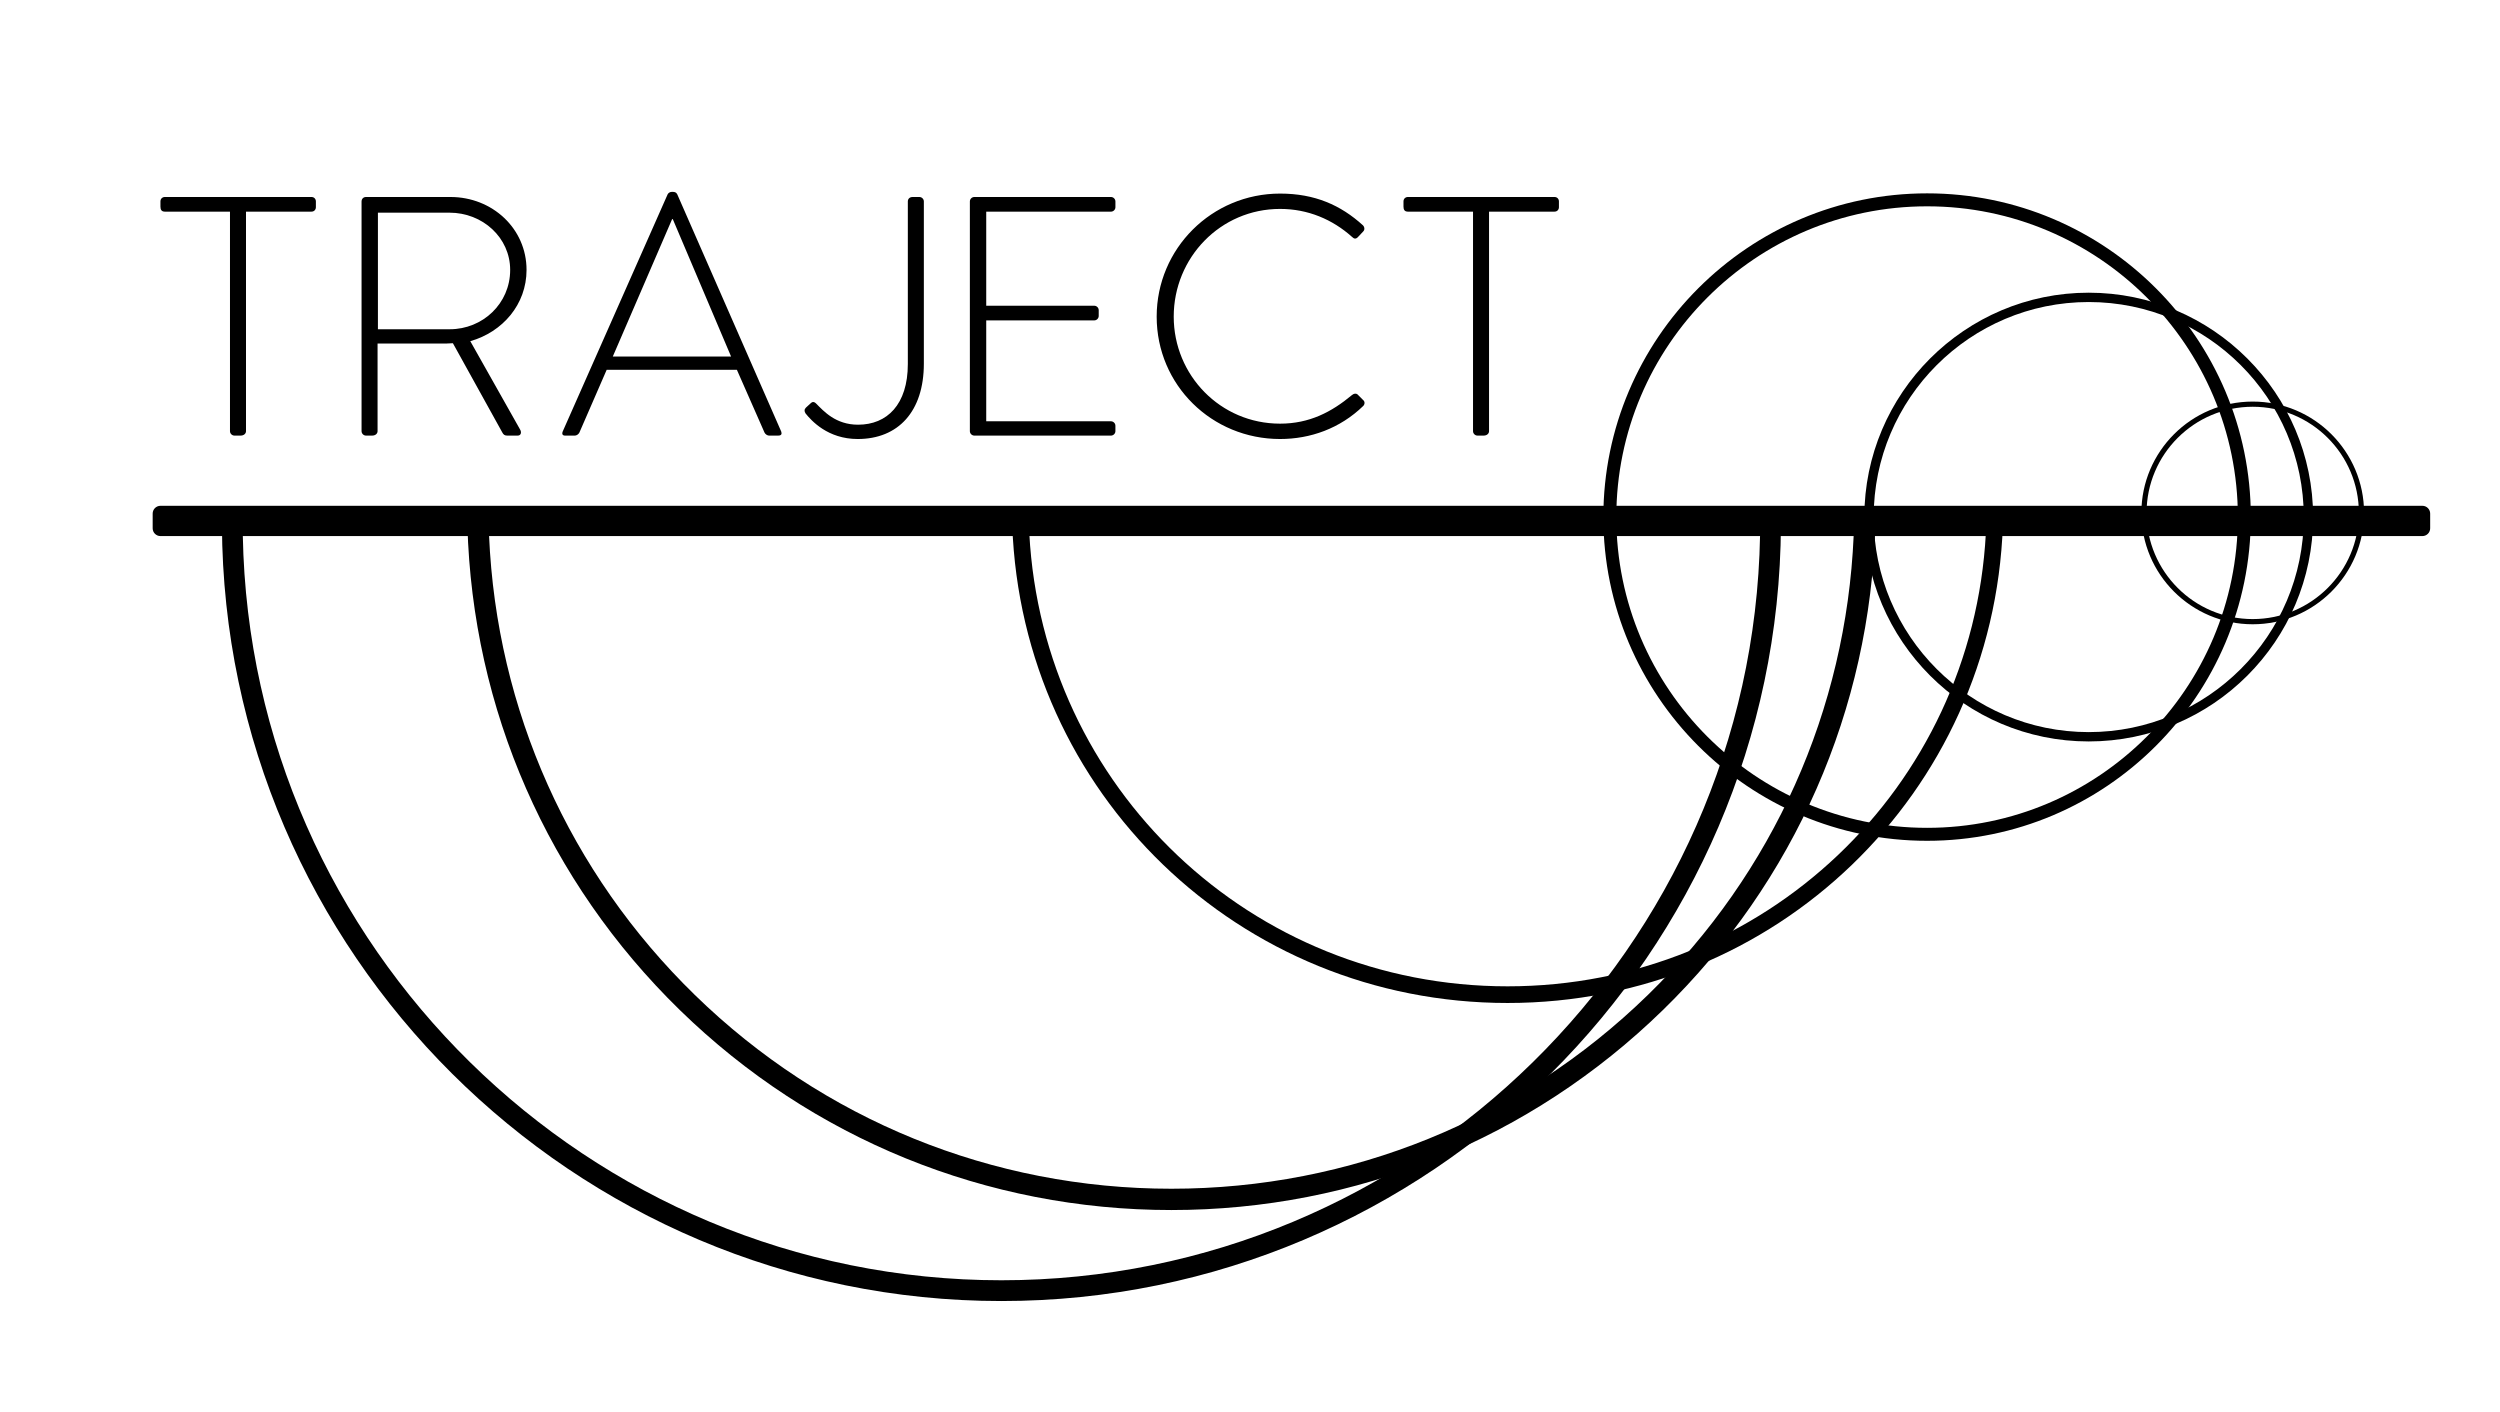
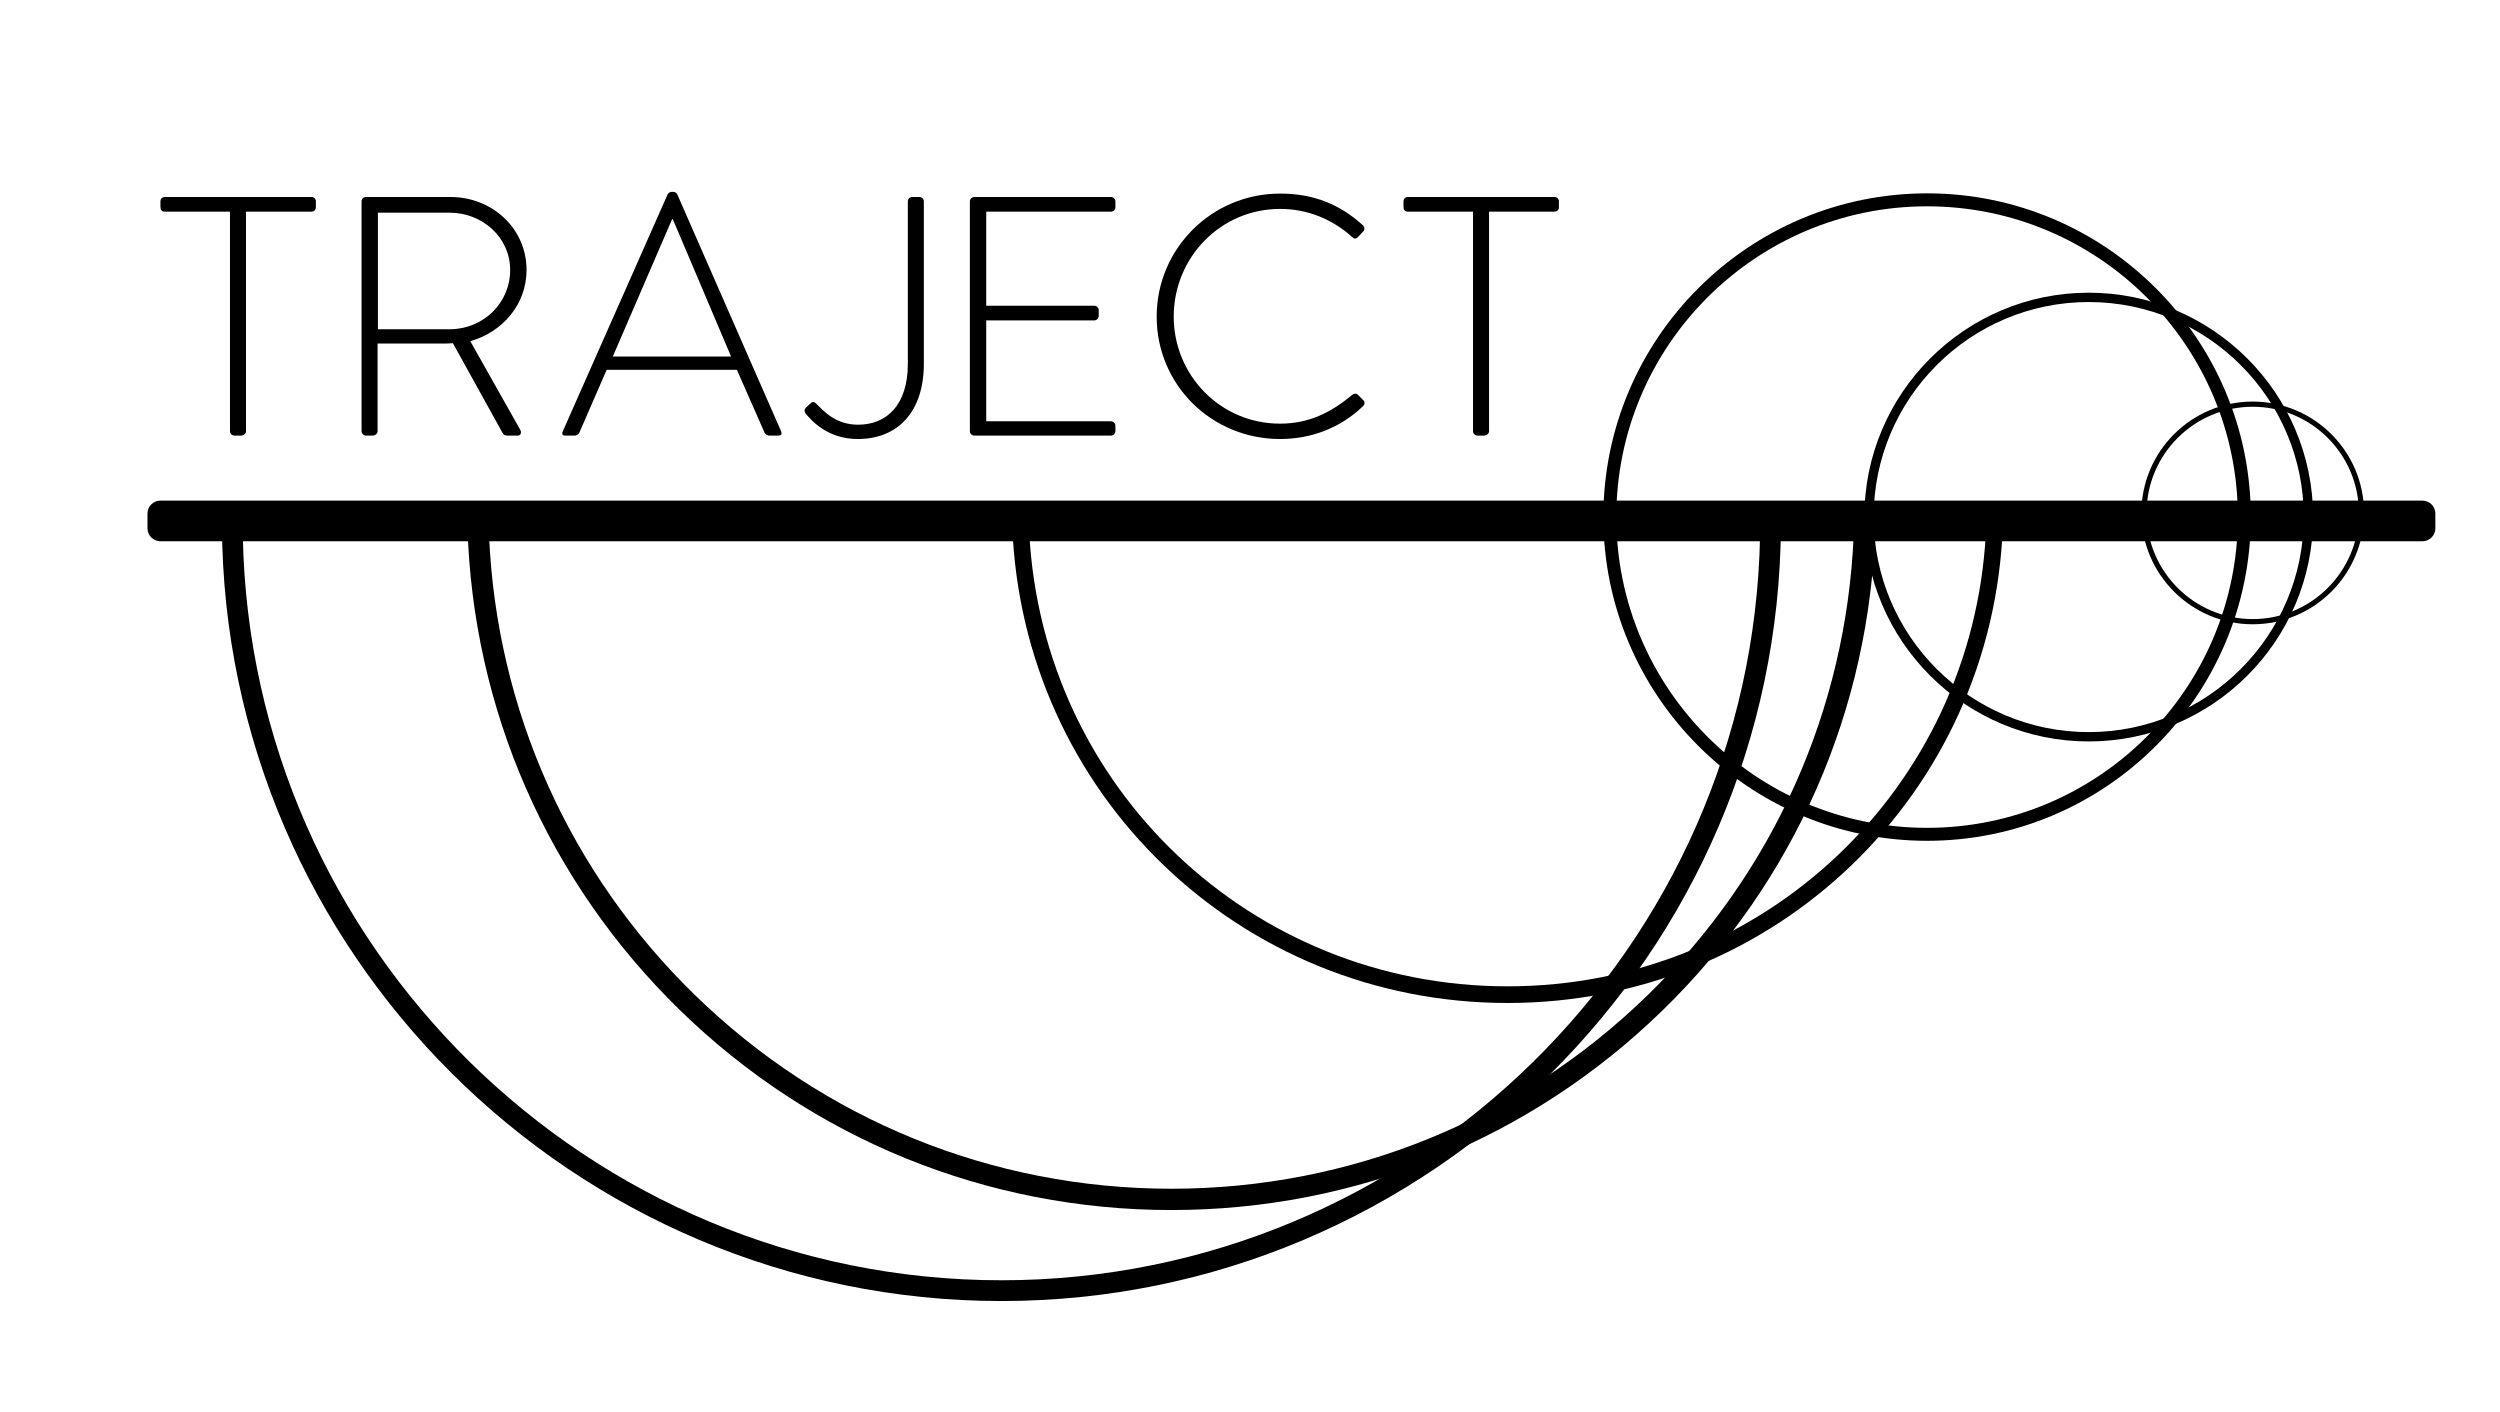
<svg xmlns="http://www.w3.org/2000/svg" version="1.1" id="Layer_1" x="0px" y="0px" width="240.945px" height="136.063px" viewBox="0 0 240.945 136.063" enable-background="new 0 0 240.945 136.063" xml:space="preserve">
  <g>
    <path d="M96.512,125.391c-41.232,0-74.933-33.546-75.123-74.781c-0.002-0.266,0.104-0.521,0.291-0.71   s0.443-0.294,0.709-0.294h148.254c0.266,0,0.521,0.106,0.709,0.294s0.292,0.444,0.291,0.71   C171.452,91.844,137.749,125.391,96.512,125.391z M23.401,51.605   c0.723,39.675,33.312,71.785,73.111,71.785c39.803,0,72.396-32.11,73.119-71.785H23.401z" />
  </g>
  <g>
    <path d="M112.895,116.621c-17.802,0-34.623-6.842-47.366-19.266   c-12.717-12.397-19.99-28.99-20.482-46.721c-0.008-0.277,0.098-0.545,0.291-0.744   c0.192-0.199,0.458-0.311,0.734-0.311h133.644c0.277,0,0.542,0.112,0.735,0.311   s0.298,0.467,0.29,0.744c-0.491,17.73-7.767,34.323-20.483,46.721   C147.512,109.779,130.693,116.621,112.895,116.621z M47.135,51.631   c0.729,16.798,7.745,32.478,19.825,44.254c12.358,12.048,28.672,18.683,45.935,18.683   c17.26,0,33.57-6.635,45.93-18.683c12.081-11.778,19.098-27.457,19.827-44.254H47.135z" />
  </g>
  <g>
    <path d="M145.297,96.666c-25.839,0-46.808-20.22-47.738-46.032c-0.008-0.218,0.073-0.43,0.225-0.586   c0.151-0.157,0.36-0.246,0.578-0.246h93.869c0.218,0,0.427,0.088,0.578,0.246   c0.151,0.157,0.232,0.369,0.225,0.586C192.103,76.447,171.135,96.666,145.297,96.666z M99.202,51.409   c1.315,24.544,21.404,43.651,46.096,43.651c24.689,0,44.778-19.107,46.094-43.651H99.202z" />
  </g>
  <g>
    <path d="M185.731,81.035c-17.206,0-31.203-13.997-31.203-31.202c0-17.203,13.997-31.198,31.203-31.198   c17.203,0,31.199,13.996,31.199,31.198C216.93,67.038,202.934,81.035,185.731,81.035z M185.731,19.885   c-16.517,0-29.953,13.435-29.953,29.948c0,16.516,13.437,29.952,29.953,29.952   c16.514,0,29.949-13.437,29.949-29.952C215.68,33.319,202.245,19.885,185.731,19.885z" />
  </g>
  <g>
    <path d="M201.305,71.459c-11.924,0-21.624-9.701-21.624-21.626c0-11.923,9.7-21.624,21.624-21.624   c11.926,0,21.628,9.701,21.628,21.624C222.933,61.758,213.231,71.459,201.305,71.459z M201.305,29.109   c-11.427,0-20.724,9.296-20.724,20.724c0,11.428,9.297,20.726,20.724,20.726   c11.43,0,20.728-9.297,20.728-20.726C222.033,38.406,212.735,29.109,201.305,29.109z" />
  </g>
  <g>
    <path d="M217.112,60.166c-5.917,0-10.73-4.814-10.73-10.732c0-5.917,4.813-10.731,10.73-10.731   c5.918,0,10.732,4.814,10.732,10.731C227.844,55.352,223.03,60.166,217.112,60.166z M217.112,39.202   c-5.641,0-10.23,4.59-10.23,10.231c0,5.642,4.59,10.232,10.23,10.232   c5.643,0,10.232-4.59,10.232-10.232C227.344,43.792,222.754,39.202,217.112,39.202z" />
  </g>
  <g>
    <path d="M22.165,20.398h-6.275c-0.328,0-0.427-0.197-0.427-0.493v-0.493   c0-0.263,0.197-0.427,0.427-0.427h14.127c0.263,0,0.427,0.197,0.427,0.427v0.559   c0,0.23-0.164,0.427-0.427,0.427H23.709v21.157c0,0.23-0.197,0.427-0.526,0.427h-0.591   c-0.229,0-0.427-0.197-0.427-0.427V20.398z" />
    <path d="M34.847,19.413c0-0.23,0.164-0.427,0.426-0.427h8.148c4.008,0,7.326,3.022,7.326,7.03   c0,3.318-2.301,5.979-5.421,6.866l4.796,8.509c0.164,0.263,0.099,0.591-0.229,0.591h-1.019   c-0.23,0-0.361-0.099-0.46-0.296l-4.764-8.607c-0.427,0.033-0.788,0.033-1.216,0.033h-6.045v8.443   c0,0.23-0.197,0.427-0.525,0.427h-0.592c-0.229,0-0.426-0.197-0.426-0.427V19.413z M43.355,31.732   c3.154,0,5.814-2.464,5.814-5.716c0-3.121-2.66-5.519-5.848-5.519h-6.898v11.235H43.355z" />
    <path d="M54.232,41.588l10.117-22.865c0.066-0.131,0.23-0.23,0.395-0.23h0.1   c0.164,0,0.328,0.033,0.426,0.23l10.021,22.865c0.065,0.197,0.065,0.394-0.296,0.394h-0.854   c-0.23,0-0.395-0.164-0.461-0.296l-2.66-6.044h-12.55l-2.628,6.044   c-0.066,0.132-0.23,0.296-0.46,0.296h-0.92C54.232,41.982,54.132,41.851,54.232,41.588z    M70.46,34.361l-5.617-13.24h-0.066l-5.717,13.24H70.46z" />
    <path d="M77.671,39.289l0.428-0.394c0.164-0.165,0.328-0.23,0.559,0   c0.723,0.723,1.872,2.037,4.04,2.037c2.793,0,4.797-1.938,4.797-5.848V19.413   c0-0.263,0.197-0.427,0.459-0.427h0.658c0.229,0,0.427,0.197,0.427,0.427v15.638   c0,4.599-2.464,7.26-6.374,7.26c-2.891,0-4.468-1.774-5.026-2.464   C77.507,39.65,77.507,39.453,77.671,39.289z" />
    <path d="M93.474,19.413c0-0.23,0.197-0.427,0.427-0.427h13.174c0.229,0,0.427,0.197,0.427,0.427   v0.559c0,0.23-0.197,0.427-0.427,0.427H95.051v9.067h10.413c0.23,0,0.428,0.197,0.428,0.427v0.559   c0,0.23-0.197,0.427-0.428,0.427H95.051v9.724h12.023c0.229,0,0.427,0.197,0.427,0.427v0.525   c0,0.23-0.197,0.427-0.427,0.427H93.901c-0.229,0-0.427-0.197-0.427-0.427V19.413z" />
    <path d="M123.372,18.657c3.351,0,5.848,1.117,7.982,3.055c0.165,0.165,0.197,0.427,0.033,0.592   l-0.525,0.558c-0.197,0.197-0.361,0.165-0.559-0.033c-1.873-1.675-4.238-2.694-6.932-2.694   c-5.749,0-10.25,4.698-10.25,10.381c0,5.65,4.501,10.315,10.25,10.315c2.825,0,4.961-1.117,6.932-2.759   c0.197-0.165,0.395-0.165,0.525-0.066l0.559,0.559c0.164,0.131,0.164,0.394,0,0.559   c-2.233,2.168-5.092,3.187-8.016,3.187c-6.57,0-11.893-5.191-11.893-11.794   C111.479,23.947,116.801,18.657,123.372,18.657z" />
    <path d="M141.967,20.398h-6.275c-0.328,0-0.427-0.197-0.427-0.493v-0.493   c0-0.263,0.197-0.427,0.427-0.427h14.127c0.263,0,0.427,0.197,0.427,0.427v0.559   c0,0.23-0.164,0.427-0.427,0.427h-6.308v21.157c0,0.23-0.197,0.427-0.525,0.427h-0.592   c-0.229,0-0.427-0.197-0.427-0.427V20.398z" />
  </g>
  <g>
    <g>
      <g>
        <rect x="15.464" y="49.498" width="218.001" height="1.418" />
-         <path d="M233.465,51.666H15.464c-0.414,0-0.75-0.336-0.75-0.75v-1.418c0-0.414,0.336-0.75,0.75-0.75h218.001     c0.414,0,0.75,0.336,0.75,0.75v1.418C234.215,51.33,233.879,51.666,233.465,51.666z" />
+         <path d="M233.465,51.666H15.464c-0.414,0-0.75-0.336-0.75-0.75v-1.418c0-0.414,0.336-0.75,0.75-0.75h218.001     c0.414,0,0.75,0.336,0.75,0.75v1.418C234.215,51.33,233.879,51.666,233.465,51.666z" stroke="#000000" />
      </g>
    </g>
  </g>
</svg>
